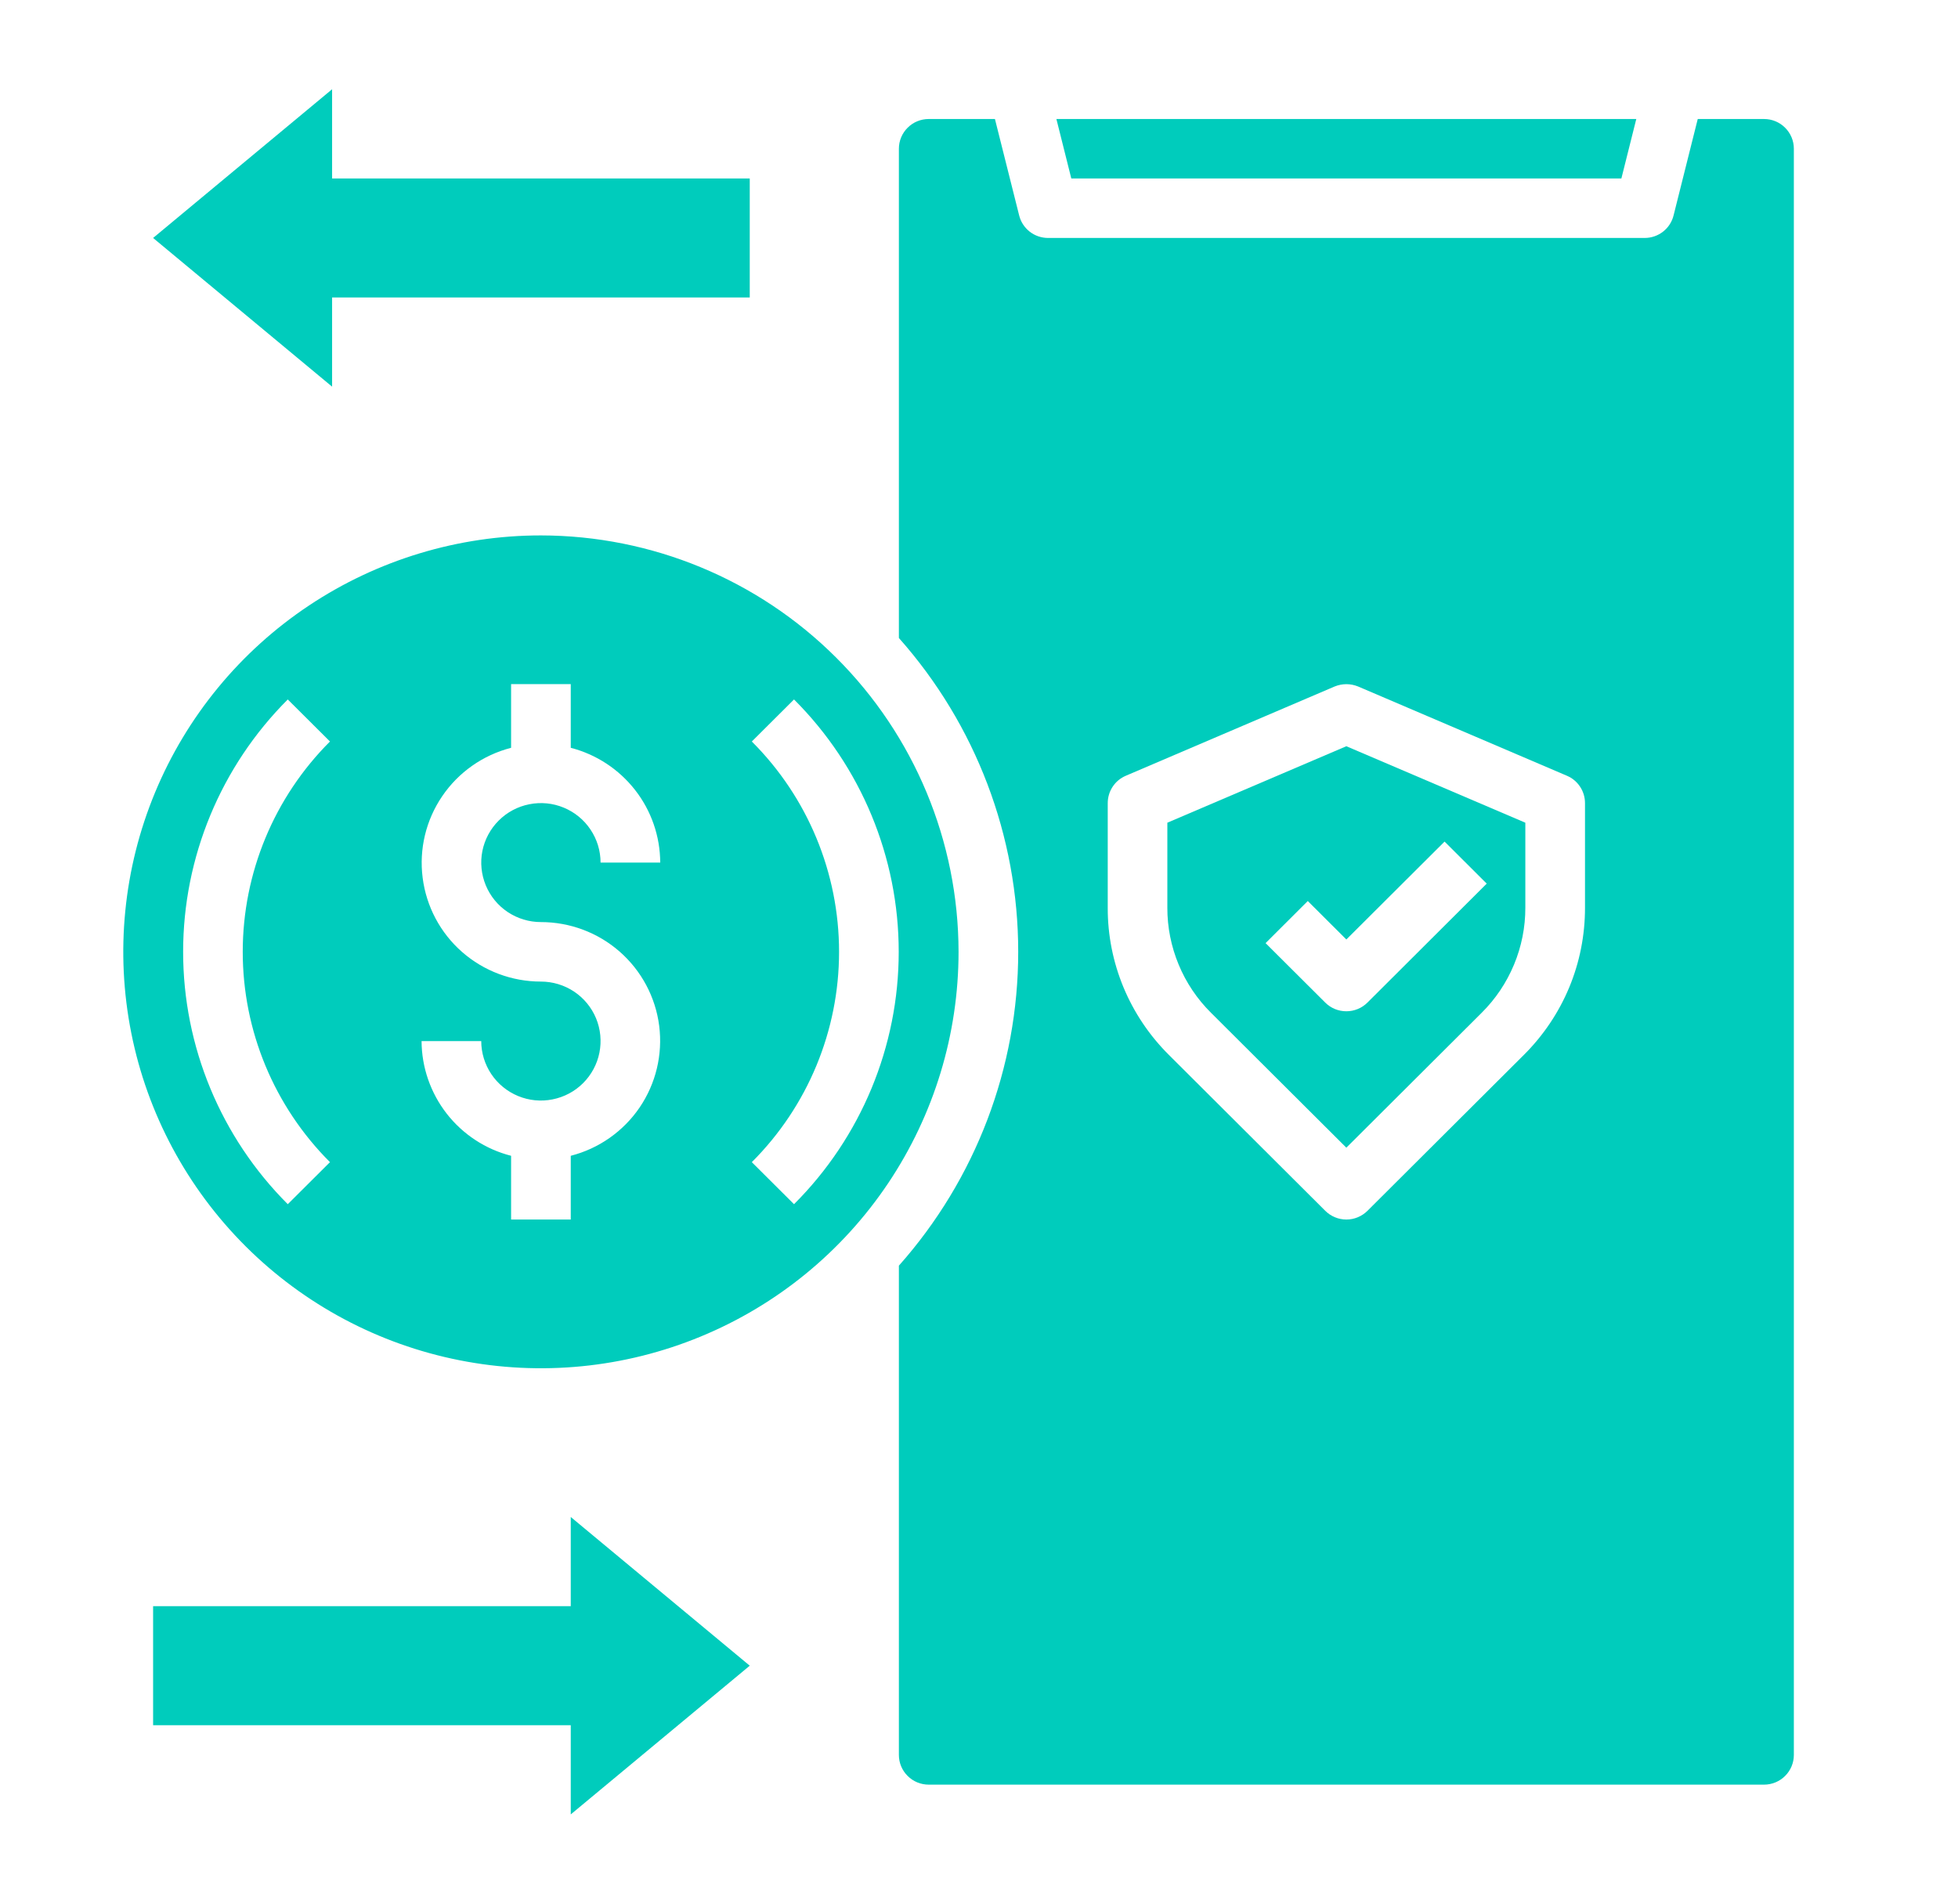
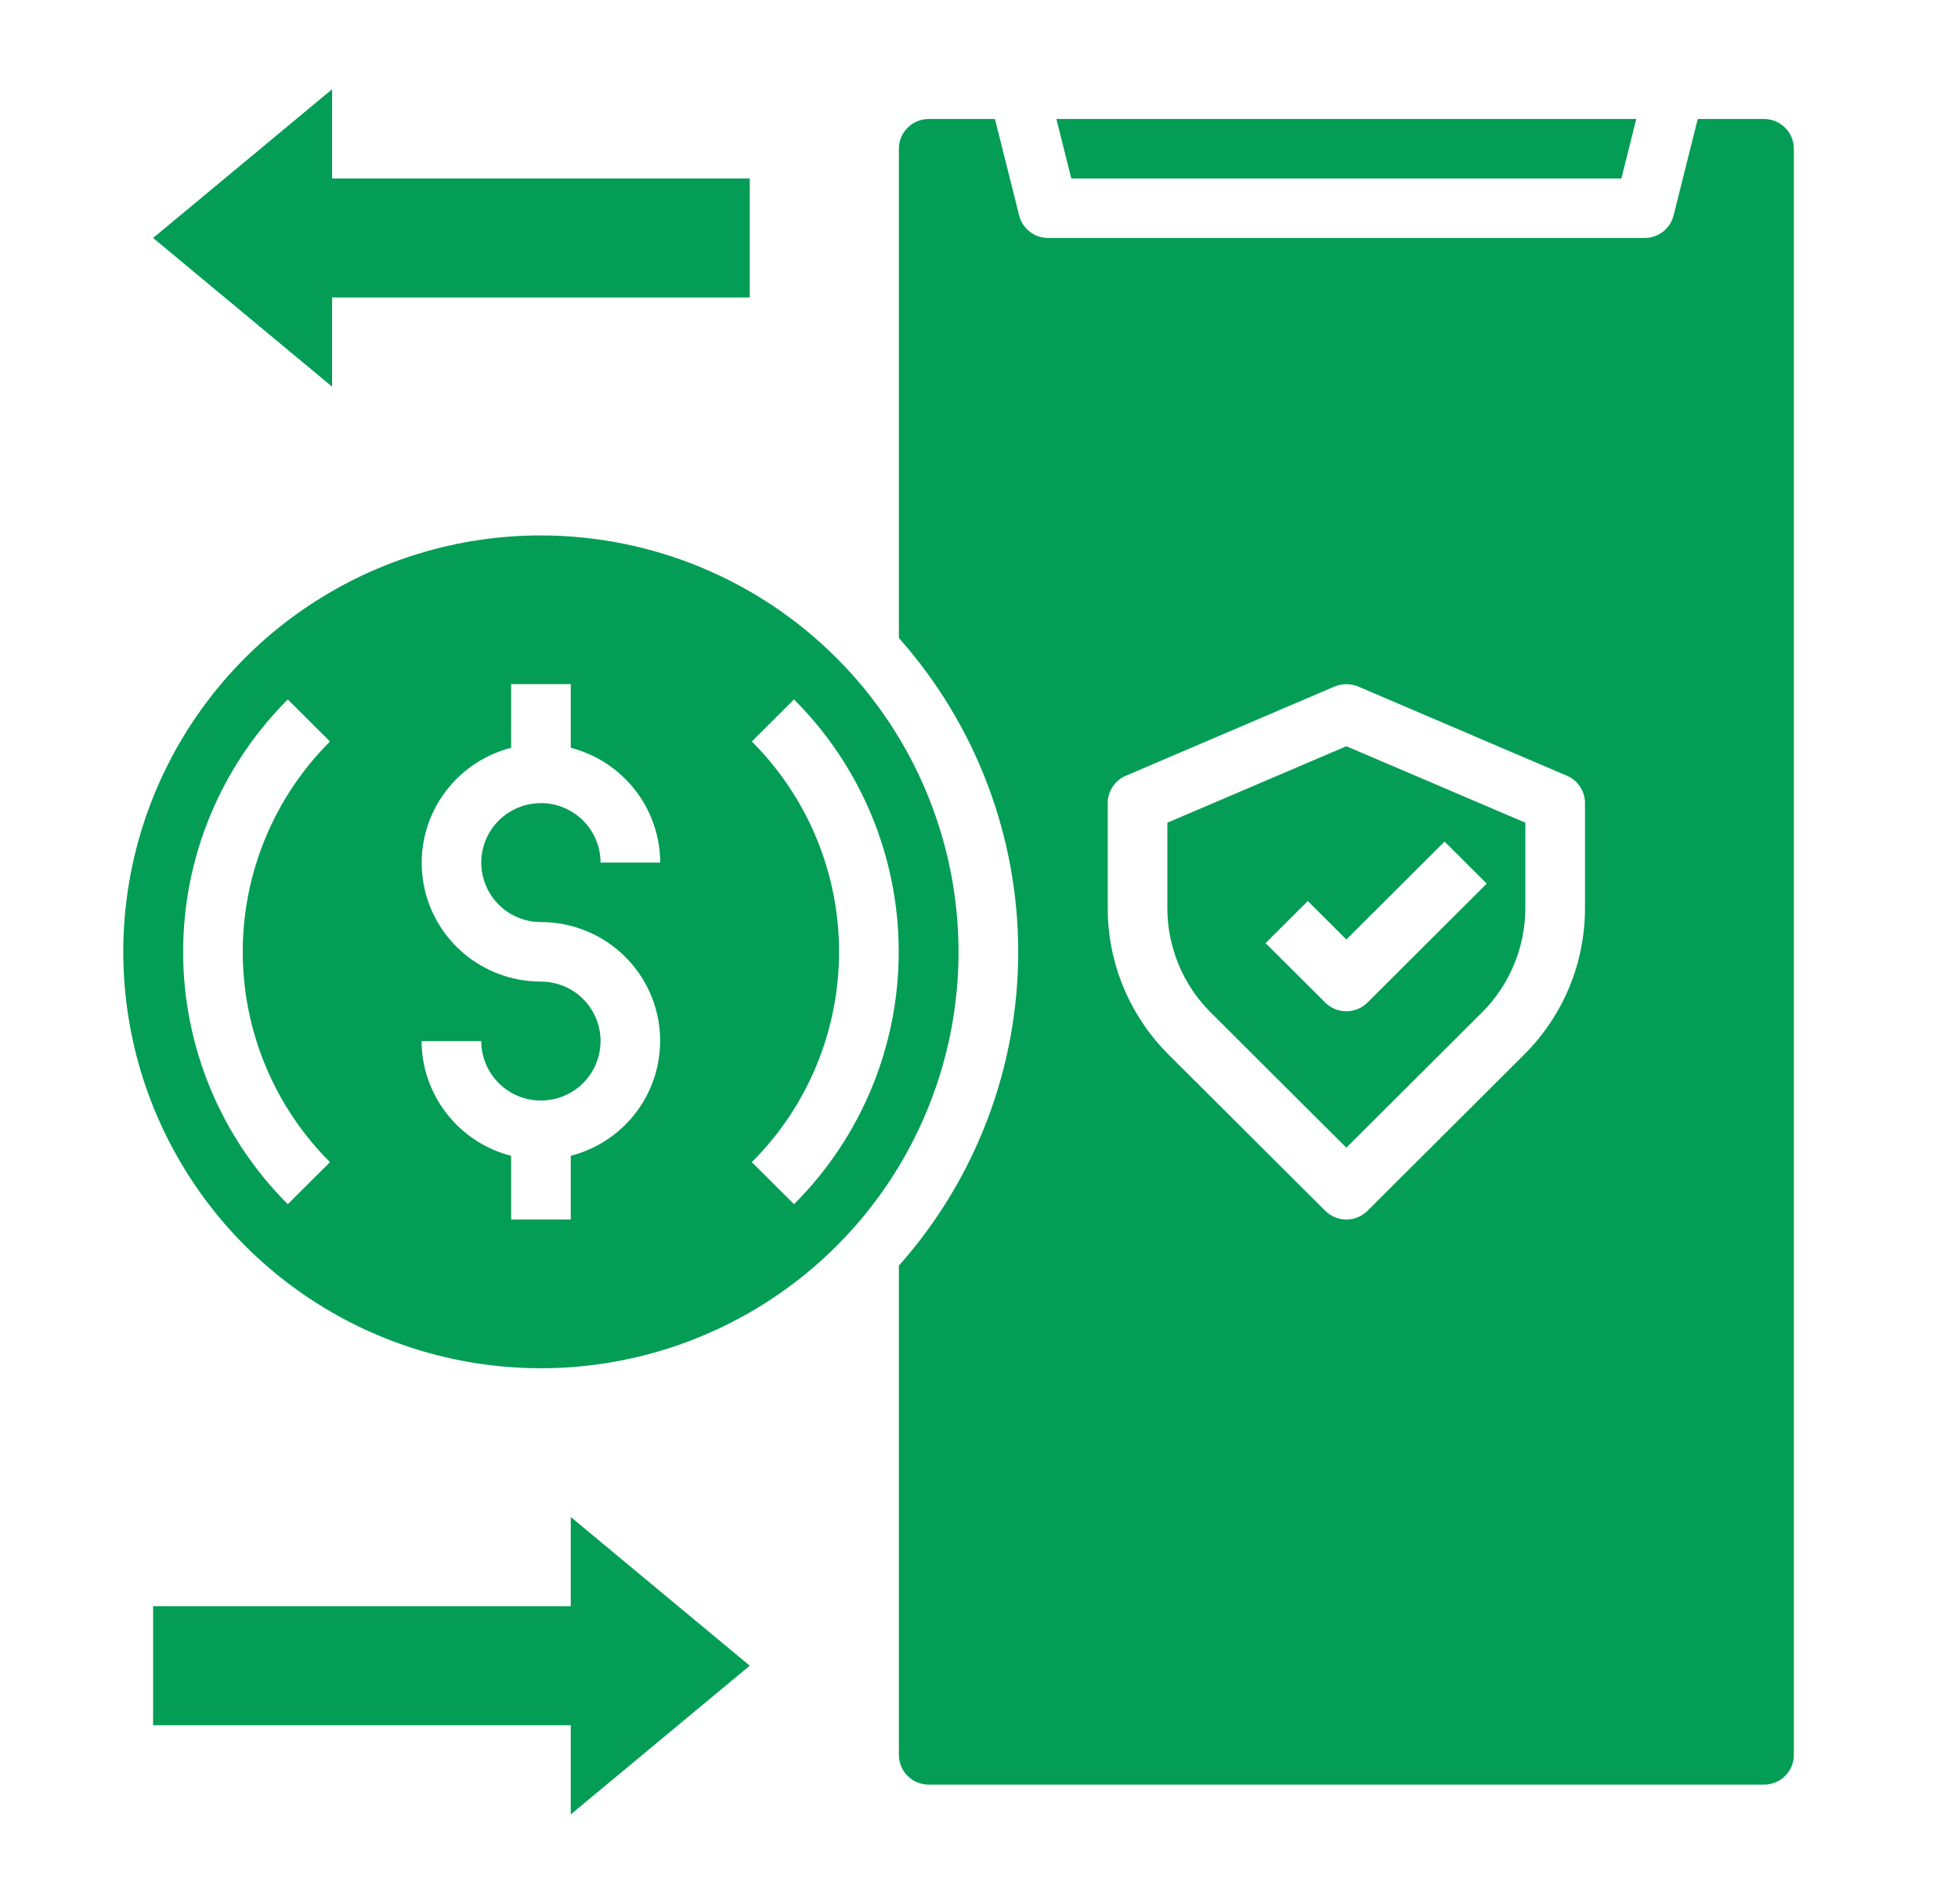
<svg xmlns="http://www.w3.org/2000/svg" width="36" height="35" viewBox="0 0 36 35" fill="none">
-   <path d="M9.945 9.844C8.427 9.844 6.942 10.293 5.679 11.134C4.416 11.975 3.432 13.171 2.851 14.57C2.27 15.969 2.118 17.509 2.414 18.994C2.71 20.479 3.442 21.843 4.516 22.914C5.59 23.985 6.958 24.714 8.447 25.009C9.937 25.305 11.481 25.153 12.884 24.573C14.287 23.994 15.486 23.013 16.33 21.754C17.174 20.494 17.624 19.014 17.624 17.5C17.622 15.47 16.812 13.524 15.372 12.089C13.933 10.653 11.981 9.846 9.945 9.844ZM6.067 21.367L5.291 22.14C4.059 20.909 3.367 19.24 3.367 17.5C3.367 15.76 4.059 14.091 5.291 12.86L6.067 13.633C5.04 14.659 4.463 16.05 4.463 17.5C4.463 18.95 5.04 20.341 6.067 21.367ZM9.945 16.953C10.479 16.953 10.994 17.146 11.394 17.497C11.794 17.848 12.053 18.333 12.12 18.861C12.187 19.388 12.059 19.922 11.76 20.362C11.46 20.802 11.01 21.118 10.494 21.25V22.422H9.397V21.25C8.927 21.13 8.511 20.857 8.213 20.475C7.916 20.093 7.753 19.624 7.751 19.141H8.848C8.848 19.357 8.913 19.568 9.033 19.748C9.154 19.928 9.325 20.068 9.525 20.151C9.726 20.234 9.946 20.256 10.159 20.213C10.372 20.171 10.568 20.067 10.721 19.914C10.874 19.761 10.979 19.566 11.021 19.354C11.063 19.142 11.042 18.922 10.959 18.722C10.876 18.522 10.735 18.351 10.555 18.231C10.374 18.111 10.162 18.047 9.945 18.047C9.412 18.047 8.897 17.854 8.496 17.503C8.096 17.152 7.838 16.667 7.771 16.139C7.703 15.612 7.831 15.078 8.131 14.638C8.43 14.198 8.88 13.882 9.397 13.749V12.578H10.494V13.749C10.963 13.87 11.379 14.143 11.677 14.525C11.975 14.906 12.137 15.376 12.139 15.859H11.042C11.042 15.643 10.978 15.432 10.857 15.252C10.737 15.072 10.566 14.932 10.365 14.849C10.165 14.766 9.944 14.744 9.731 14.787C9.518 14.829 9.323 14.933 9.17 15.086C9.016 15.239 8.912 15.434 8.869 15.646C8.827 15.858 8.849 16.078 8.932 16.278C9.015 16.478 9.155 16.649 9.336 16.769C9.516 16.889 9.728 16.953 9.945 16.953ZM14.599 22.14L13.823 21.367C14.851 20.341 15.427 18.95 15.427 17.5C15.427 16.05 14.851 14.659 13.823 13.633L14.599 12.86C15.832 14.091 16.524 15.76 16.524 17.5C16.524 19.24 15.832 20.909 14.599 22.14Z" fill="#00CCBC" />
-   <path d="M29.811 3.281L30.085 2.188H19.423L19.697 3.281H29.811Z" fill="#00CCBC" />
-   <path d="M21.463 15.126V16.688C21.462 17.047 21.533 17.403 21.671 17.735C21.808 18.067 22.011 18.368 22.266 18.621L24.754 21.101L27.242 18.621C27.497 18.368 27.699 18.067 27.837 17.735C27.975 17.403 28.046 17.047 28.045 16.688V15.126L24.754 13.72L21.463 15.126ZM27.335 16.246L25.142 18.433C25.039 18.536 24.899 18.593 24.754 18.593C24.608 18.593 24.469 18.536 24.366 18.433L23.269 17.34L24.045 16.566L24.754 17.273L26.56 15.473L27.335 16.246Z" fill="#00CCBC" />
-   <path d="M32.433 2.188H31.215L30.771 3.959C30.742 4.078 30.674 4.183 30.577 4.259C30.481 4.334 30.362 4.375 30.239 4.375H19.27C19.147 4.375 19.028 4.334 18.932 4.259C18.835 4.183 18.767 4.078 18.738 3.959L18.293 2.188H17.076C16.93 2.188 16.791 2.245 16.688 2.348C16.585 2.45 16.527 2.589 16.527 2.734V11.73C17.941 13.322 18.721 15.374 18.721 17.5C18.721 19.626 17.941 21.678 16.527 23.27V32.266C16.527 32.411 16.585 32.55 16.688 32.652C16.791 32.755 16.93 32.812 17.076 32.812H32.433C32.579 32.812 32.718 32.755 32.821 32.652C32.924 32.55 32.982 32.411 32.982 32.266V2.734C32.982 2.589 32.924 2.45 32.821 2.348C32.718 2.245 32.579 2.188 32.433 2.188ZM29.142 16.688C29.143 17.191 29.045 17.689 28.852 18.154C28.659 18.618 28.375 19.04 28.018 19.395L25.142 22.262C25.039 22.364 24.9 22.422 24.755 22.422C24.609 22.422 24.47 22.364 24.367 22.262L21.491 19.395C21.134 19.04 20.85 18.618 20.657 18.154C20.464 17.689 20.365 17.191 20.367 16.688V14.766C20.367 14.659 20.398 14.554 20.457 14.465C20.516 14.375 20.6 14.305 20.699 14.263L24.538 12.622C24.607 12.594 24.68 12.579 24.755 12.579C24.829 12.579 24.902 12.594 24.971 12.622L28.81 14.263C28.909 14.305 28.993 14.375 29.052 14.465C29.111 14.554 29.142 14.659 29.142 14.766V16.688Z" fill="#00CCBC" />
-   <path d="M6.106 5.469H13.785V3.281H6.106V1.641L2.815 4.375L6.106 7.109V5.469Z" fill="#00CCBC" />
-   <path d="M10.494 29.531H2.815V31.719H10.494V33.359L13.785 30.625L10.494 27.891V29.531Z" fill="#00CCBC" />
+   <path d="M9.945 9.844C8.427 9.844 6.942 10.293 5.679 11.134C4.416 11.975 3.432 13.171 2.851 14.57C2.27 15.969 2.118 17.509 2.414 18.994C2.71 20.479 3.442 21.843 4.516 22.914C5.59 23.985 6.958 24.714 8.447 25.009C9.937 25.305 11.481 25.153 12.884 24.573C14.287 23.994 15.486 23.013 16.33 21.754C17.174 20.494 17.624 19.014 17.624 17.5C17.622 15.47 16.812 13.524 15.372 12.089C13.933 10.653 11.981 9.846 9.945 9.844ZM6.067 21.367L5.291 22.14C4.059 20.909 3.367 19.24 3.367 17.5C3.367 15.76 4.059 14.091 5.291 12.86L6.067 13.633C5.04 14.659 4.463 16.05 4.463 17.5C4.463 18.95 5.04 20.341 6.067 21.367ZM9.945 16.953C10.479 16.953 10.994 17.146 11.394 17.497C11.794 17.848 12.053 18.333 12.12 18.861C12.187 19.388 12.059 19.922 11.76 20.362C11.46 20.802 11.01 21.118 10.494 21.25V22.422H9.397V21.25C8.927 21.13 8.511 20.857 8.213 20.475C7.916 20.093 7.753 19.624 7.751 19.141H8.848C8.848 19.357 8.913 19.568 9.033 19.748C9.154 19.928 9.325 20.068 9.525 20.151C9.726 20.234 9.946 20.256 10.159 20.213C10.372 20.171 10.568 20.067 10.721 19.914C10.874 19.761 10.979 19.566 11.021 19.354C11.063 19.142 11.042 18.922 10.959 18.722C10.876 18.522 10.735 18.351 10.555 18.231C10.374 18.111 10.162 18.047 9.945 18.047C9.412 18.047 8.897 17.854 8.496 17.503C8.096 17.152 7.838 16.667 7.771 16.139C7.703 15.612 7.831 15.078 8.131 14.638C8.43 14.198 8.88 13.882 9.397 13.749V12.578H10.494V13.749C10.963 13.87 11.379 14.143 11.677 14.525C11.975 14.906 12.137 15.376 12.139 15.859H11.042C11.042 15.643 10.978 15.432 10.857 15.252C10.737 15.072 10.566 14.932 10.365 14.849C10.165 14.766 9.944 14.744 9.731 14.787C9.518 14.829 9.323 14.933 9.17 15.086C9.016 15.239 8.912 15.434 8.869 15.646C8.827 15.858 8.849 16.078 8.932 16.278C9.015 16.478 9.155 16.649 9.336 16.769C9.516 16.889 9.728 16.953 9.945 16.953ZM14.599 22.14L13.823 21.367C14.851 20.341 15.427 18.95 15.427 17.5C15.427 16.05 14.851 14.659 13.823 13.633L14.599 12.86C15.832 14.091 16.524 15.76 16.524 17.5C16.524 19.24 15.832 20.909 14.599 22.14Z" fill="#039D55" />
+   <path d="M29.811 3.281L30.085 2.188H19.423L19.697 3.281H29.811Z" fill="#039D55" />
+   <path d="M21.463 15.126V16.688C21.462 17.047 21.533 17.403 21.671 17.735C21.808 18.067 22.011 18.368 22.266 18.621L24.754 21.101L27.242 18.621C27.497 18.368 27.699 18.067 27.837 17.735C27.975 17.403 28.046 17.047 28.045 16.688V15.126L24.754 13.72L21.463 15.126ZM27.335 16.246L25.142 18.433C25.039 18.536 24.899 18.593 24.754 18.593C24.608 18.593 24.469 18.536 24.366 18.433L23.269 17.34L24.045 16.566L24.754 17.273L26.56 15.473L27.335 16.246Z" fill="#039D55" />
+   <path d="M32.433 2.188H31.215L30.771 3.959C30.742 4.078 30.674 4.183 30.577 4.259C30.481 4.334 30.362 4.375 30.239 4.375H19.27C19.147 4.375 19.028 4.334 18.932 4.259C18.835 4.183 18.767 4.078 18.738 3.959L18.293 2.188H17.076C16.93 2.188 16.791 2.245 16.688 2.348C16.585 2.45 16.527 2.589 16.527 2.734V11.73C17.941 13.322 18.721 15.374 18.721 17.5C18.721 19.626 17.941 21.678 16.527 23.27V32.266C16.527 32.411 16.585 32.55 16.688 32.652C16.791 32.755 16.93 32.812 17.076 32.812H32.433C32.579 32.812 32.718 32.755 32.821 32.652C32.924 32.55 32.982 32.411 32.982 32.266V2.734C32.982 2.589 32.924 2.45 32.821 2.348C32.718 2.245 32.579 2.188 32.433 2.188ZM29.142 16.688C29.143 17.191 29.045 17.689 28.852 18.154C28.659 18.618 28.375 19.04 28.018 19.395L25.142 22.262C25.039 22.364 24.9 22.422 24.755 22.422C24.609 22.422 24.47 22.364 24.367 22.262L21.491 19.395C21.134 19.04 20.85 18.618 20.657 18.154C20.464 17.689 20.365 17.191 20.367 16.688V14.766C20.367 14.659 20.398 14.554 20.457 14.465C20.516 14.375 20.6 14.305 20.699 14.263L24.538 12.622C24.607 12.594 24.68 12.579 24.755 12.579C24.829 12.579 24.902 12.594 24.971 12.622L28.81 14.263C28.909 14.305 28.993 14.375 29.052 14.465C29.111 14.554 29.142 14.659 29.142 14.766V16.688Z" fill="#039D55" />
+   <path d="M6.106 5.469H13.785V3.281H6.106V1.641L2.815 4.375L6.106 7.109V5.469Z" fill="#039D55" />
+   <path d="M10.494 29.531H2.815V31.719H10.494V33.359L13.785 30.625L10.494 27.891V29.531Z" fill="#039D55" />
</svg>
